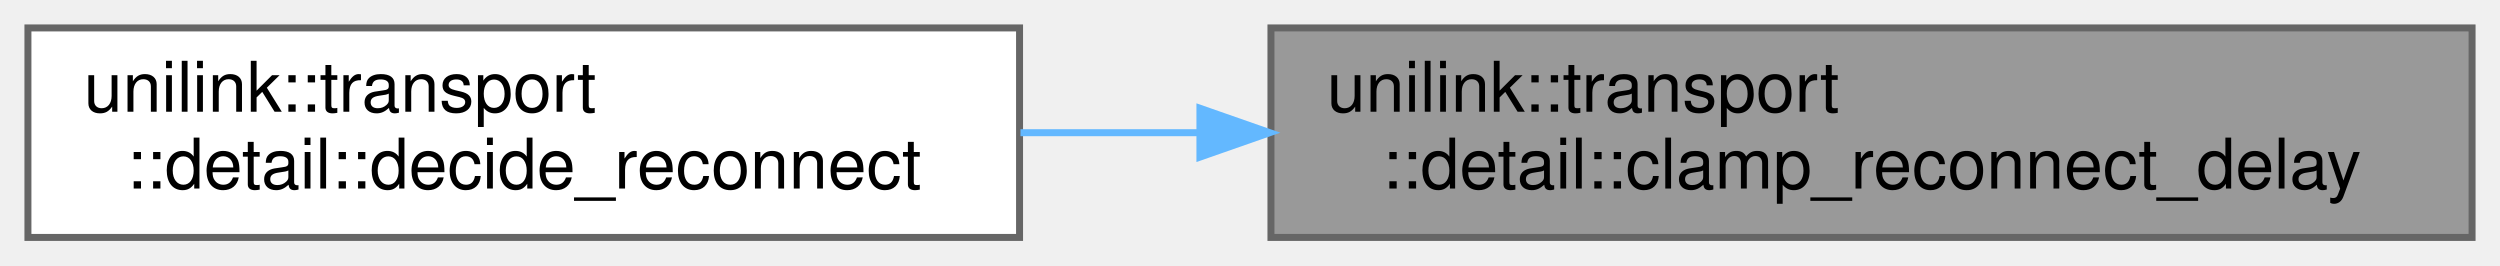
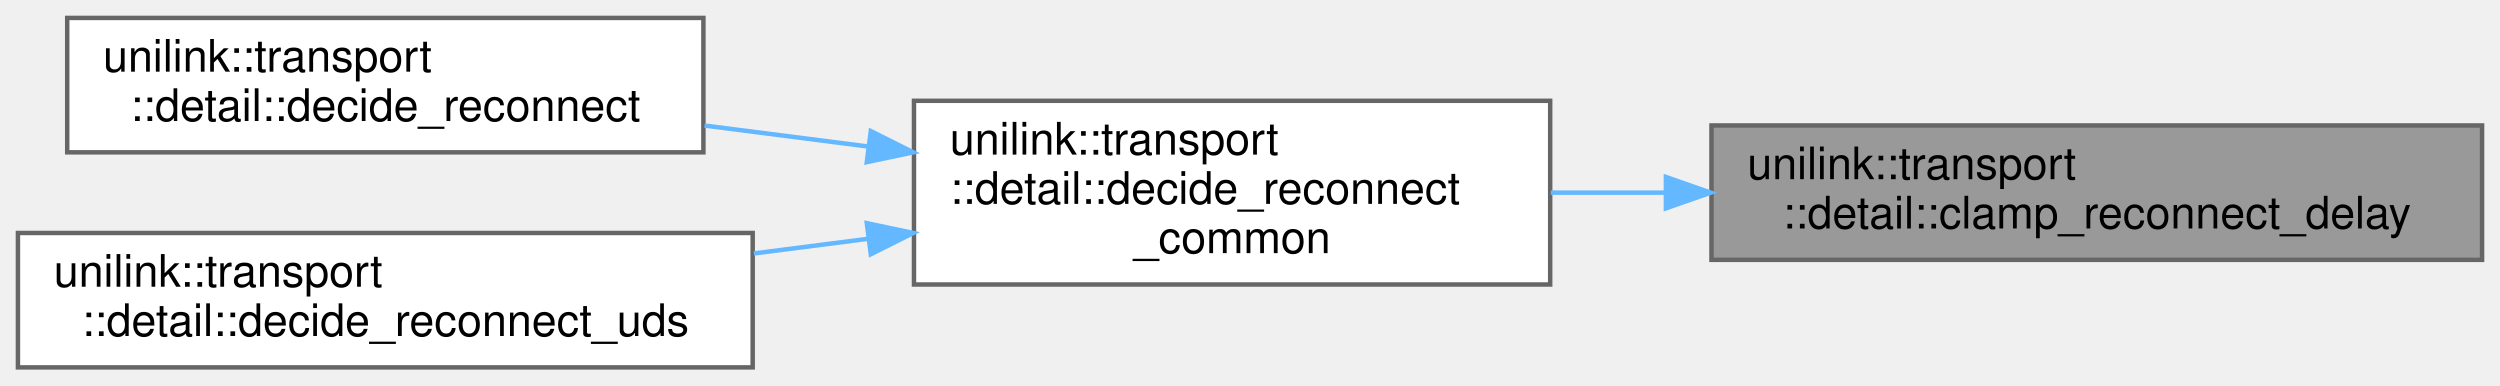
- <svg xmlns="http://www.w3.org/2000/svg" xmlns:xlink="http://www.w3.org/1999/xlink" width="358pt" height="38pt" viewBox="0.00 0.00 358.00 38.00">
-   <g id="graph0" class="graph" transform="scale(1 1) rotate(0) translate(4 34)">
+ <svg xmlns="http://www.w3.org/2000/svg" xmlns:xlink="http://www.w3.org/1999/xlink" width="558pt" height="86pt" viewBox="0.00 0.00 558.00 86.00">
+   <g id="graph0" class="graph" transform="scale(1 1) rotate(0) translate(4 82)">
    <g id="Node000001" class="node">
      <g id="a_Node000001">
        <a xlink:title=" ">
-           <polygon fill="#999999" stroke="#666666" points="350,-30 178,-30 178,0 350,0 350,-30" />
-           <text text-anchor="start" x="186" y="-18" font-family="Helvetica,sans-Serif" font-size="10.00">unilink::transport</text>
-           <text text-anchor="middle" x="264" y="-7" font-family="Helvetica,sans-Serif" font-size="10.00">::detail::clamp_reconnect_delay</text>
+           <polygon fill="#999999" stroke="#666666" points="550,-54 378,-54 378,-24 550,-24 550,-54" />
+           <text text-anchor="start" x="386" y="-42" font-family="Helvetica,sans-Serif" font-size="10.00">unilink::transport</text>
+           <text text-anchor="middle" x="464" y="-31" font-family="Helvetica,sans-Serif" font-size="10.00">::detail::clamp_reconnect_delay</text>
        </a>
      </g>
    </g>
    <g id="Node000002" class="node">
      <g id="a_Node000002">
-         <a xlink:href="namespaceunilink_1_1transport_1_1detail.html#afea3187da4b3318894729cf30d8f512a" target="_top" xlink:title="Determines whether a reconnection attempt should be made and the base delay to use.">
-           <polygon fill="white" stroke="#666666" points="142,-30 0,-30 0,0 142,0 142,-30" />
-           <text text-anchor="start" x="8" y="-18" font-family="Helvetica,sans-Serif" font-size="10.00">unilink::transport</text>
-           <text text-anchor="middle" x="71" y="-7" font-family="Helvetica,sans-Serif" font-size="10.00">::detail::decide_reconnect</text>
+         <a xlink:href="namespaceunilink_1_1transport_1_1detail.html#a7aaa24e40cce140eb8f2b3e228d3b8dd" target="_top" xlink:title="Determines whether a reconnection attempt should be made and the base delay to use.">
+           <polygon fill="white" stroke="#666666" points="342,-59.5 200,-59.5 200,-18.5 342,-18.5 342,-59.5" />
+           <text text-anchor="start" x="208" y="-47.5" font-family="Helvetica,sans-Serif" font-size="10.00">unilink::transport</text>
+           <text text-anchor="start" x="208" y="-36.5" font-family="Helvetica,sans-Serif" font-size="10.00">::detail::decide_reconnect</text>
+           <text text-anchor="middle" x="271" y="-25.5" font-family="Helvetica,sans-Serif" font-size="10.00">_common</text>
        </a>
      </g>
    </g>
    <g id="edge1_Node000001_Node000002" class="edge">
      <g id="a_edge1_Node000001_Node000002">
        <a xlink:title=" ">
-           <path fill="none" stroke="#63b8ff" d="M167.73,-15C159.1,-15 150.47,-15 142.13,-15" />
-           <polygon fill="#63b8ff" stroke="#63b8ff" points="167.83,-18.5 177.83,-15 167.83,-11.5 167.83,-18.5" />
+           <path fill="none" stroke="#63b8ff" d="M367.73,-39C359.1,-39 350.47,-39 342.13,-39" />
+           <polygon fill="#63b8ff" stroke="#63b8ff" points="367.83,-42.5 377.83,-39 367.83,-35.5 367.83,-42.5" />
+         </a>
+       </g>
+     </g>
+     <g id="Node000003" class="node">
+       <g id="a_Node000003">
+         <a xlink:href="namespaceunilink_1_1transport_1_1detail.html#afea3187da4b3318894729cf30d8f512a" target="_top" xlink:title="Determines whether a reconnection attempt should be made and the base delay to use.">
+           <polygon fill="white" stroke="#666666" points="153,-78 11,-78 11,-48 153,-48 153,-78" />
+           <text text-anchor="start" x="19" y="-66" font-family="Helvetica,sans-Serif" font-size="10.00">unilink::transport</text>
+           <text text-anchor="middle" x="82" y="-55" font-family="Helvetica,sans-Serif" font-size="10.00">::detail::decide_reconnect</text>
+         </a>
+       </g>
+     </g>
+     <g id="edge2_Node000002_Node000003" class="edge">
+       <g id="a_edge2_Node000002_Node000003">
+         <a xlink:title=" ">
+           <path fill="none" stroke="#63b8ff" d="M189.73,-49.3C177.59,-50.86 165.15,-52.46 153.25,-53.98" />
+           <polygon fill="#63b8ff" stroke="#63b8ff" points="190.36,-52.75 199.84,-48 189.47,-45.81 190.36,-52.75" />
+         </a>
+       </g>
+     </g>
+     <g id="Node000004" class="node">
+       <g id="a_Node000004">
+         <a xlink:href="namespaceunilink_1_1transport_1_1detail.html#a955086b549ba1ad4eabea036d9a7e5db" target="_top" xlink:title="Determines whether a UDS reconnection attempt should be made.">
+           <polygon fill="white" stroke="#666666" points="164,-30 0,-30 0,0 164,0 164,-30" />
+           <text text-anchor="start" x="8" y="-18" font-family="Helvetica,sans-Serif" font-size="10.00">unilink::transport</text>
+           <text text-anchor="middle" x="82" y="-7" font-family="Helvetica,sans-Serif" font-size="10.00">::detail::decide_reconnect_uds</text>
+         </a>
+       </g>
+     </g>
+     <g id="edge3_Node000002_Node000004" class="edge">
+       <g id="a_edge3_Node000002_Node000004">
+         <a xlink:title=" ">
+           <path fill="none" stroke="#63b8ff" d="M189.66,-28.69C181.24,-27.61 172.68,-26.51 164.26,-25.43" />
+           <polygon fill="#63b8ff" stroke="#63b8ff" points="189.47,-32.19 199.84,-30 190.36,-25.25 189.47,-32.19" />
        </a>
      </g>
    </g>
  </g>
</svg>
